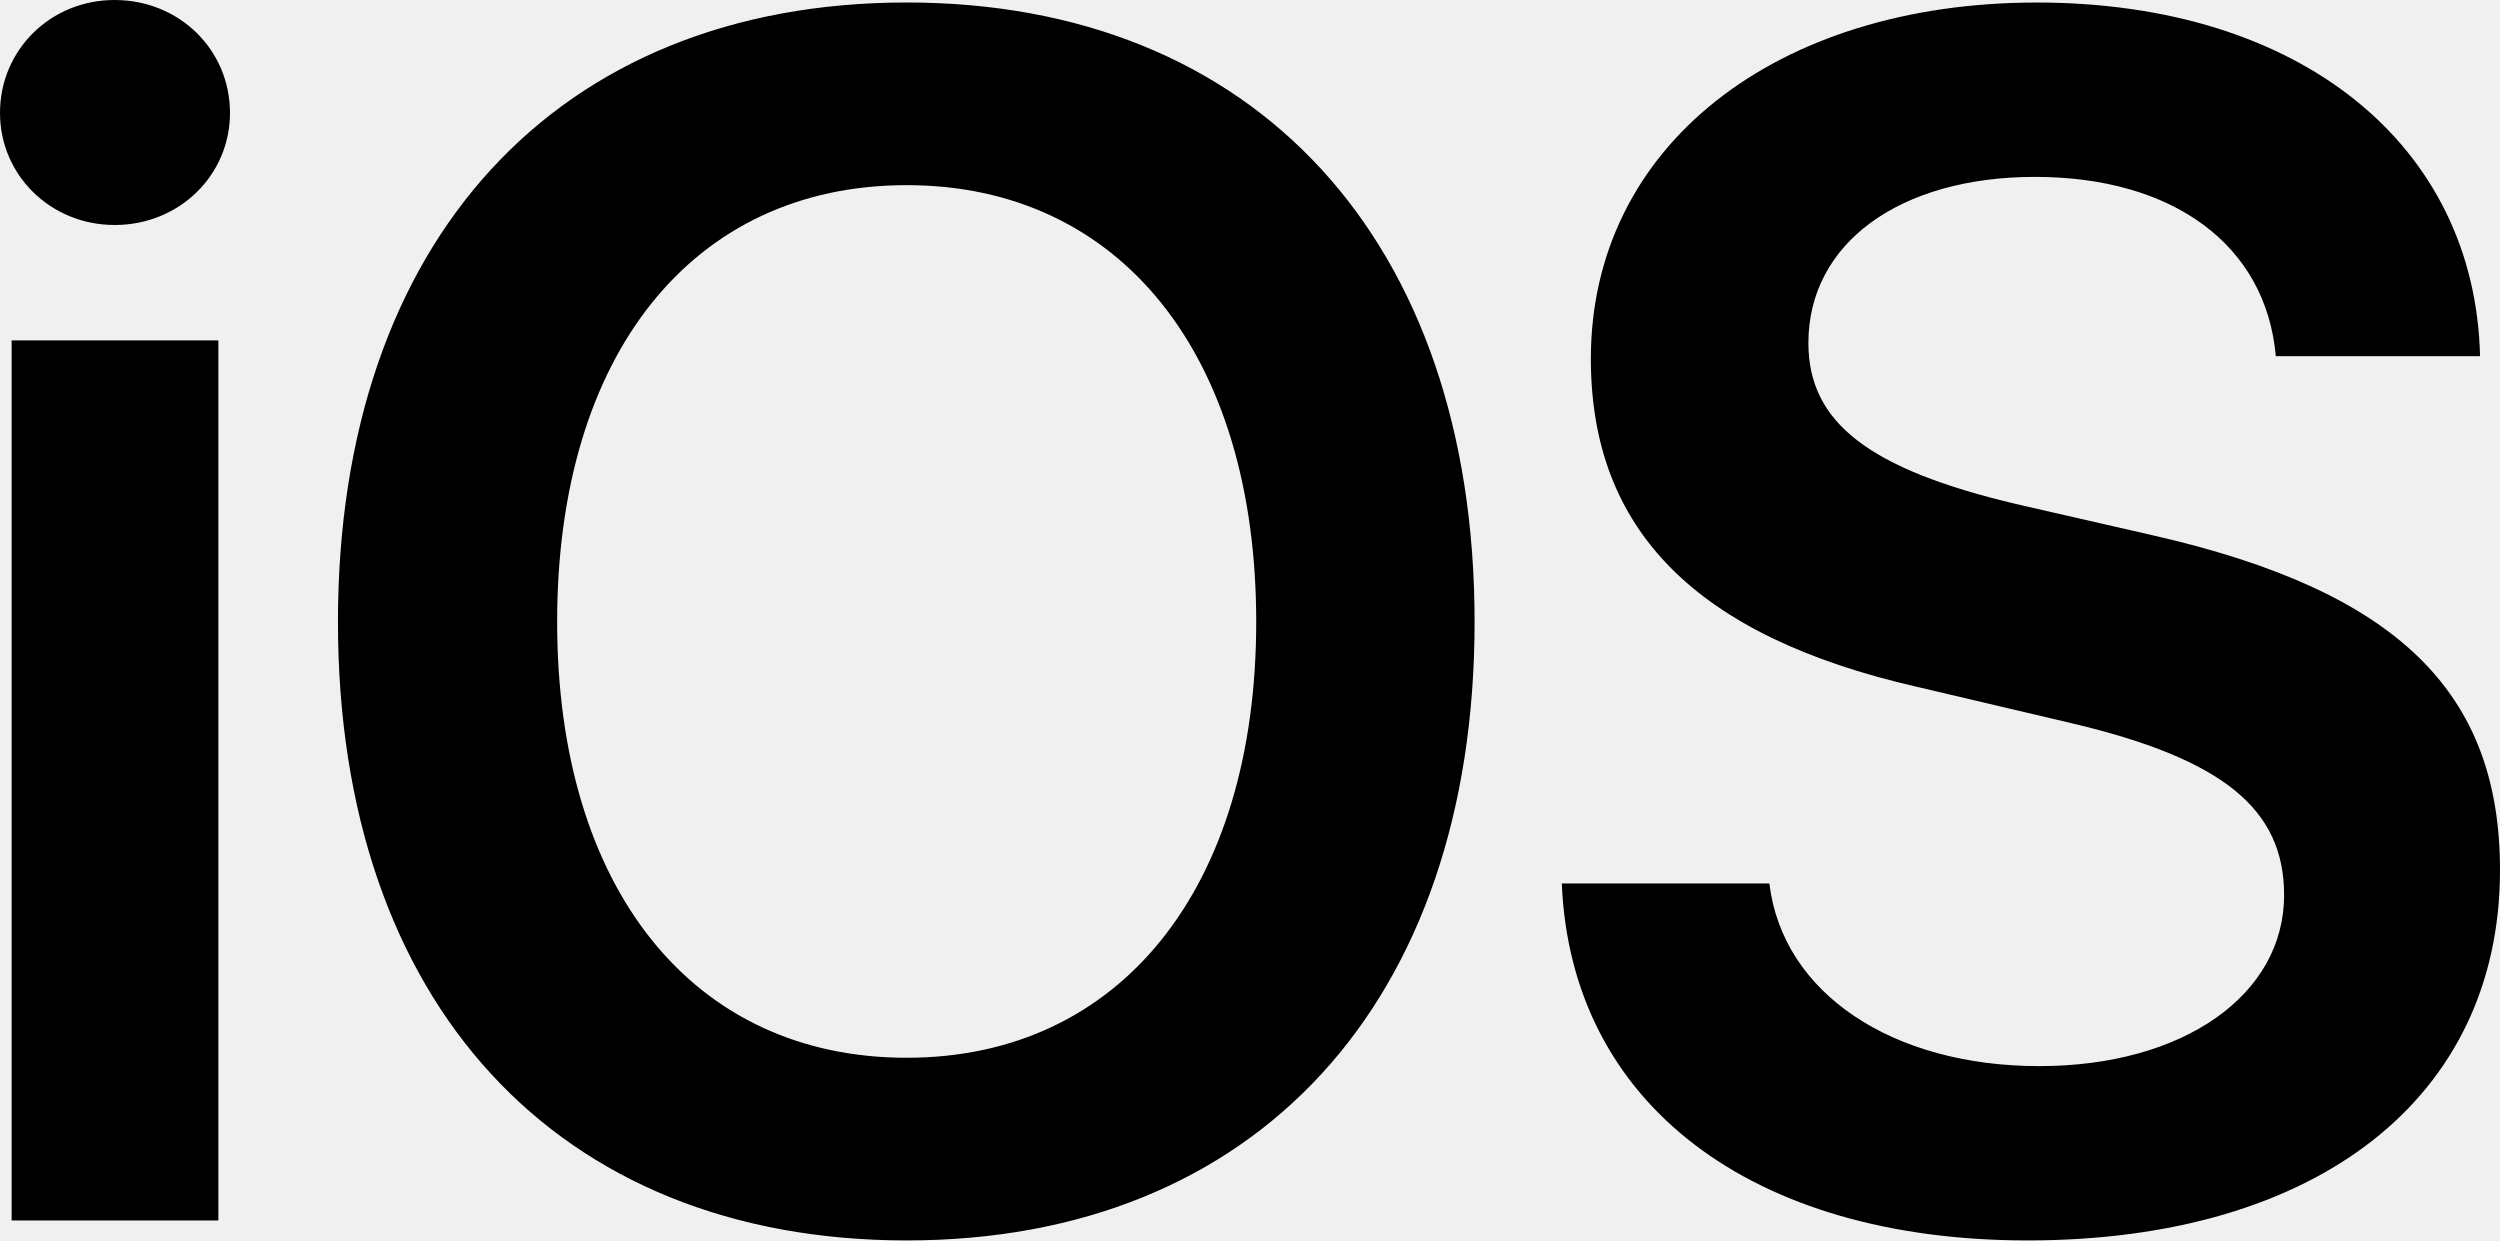
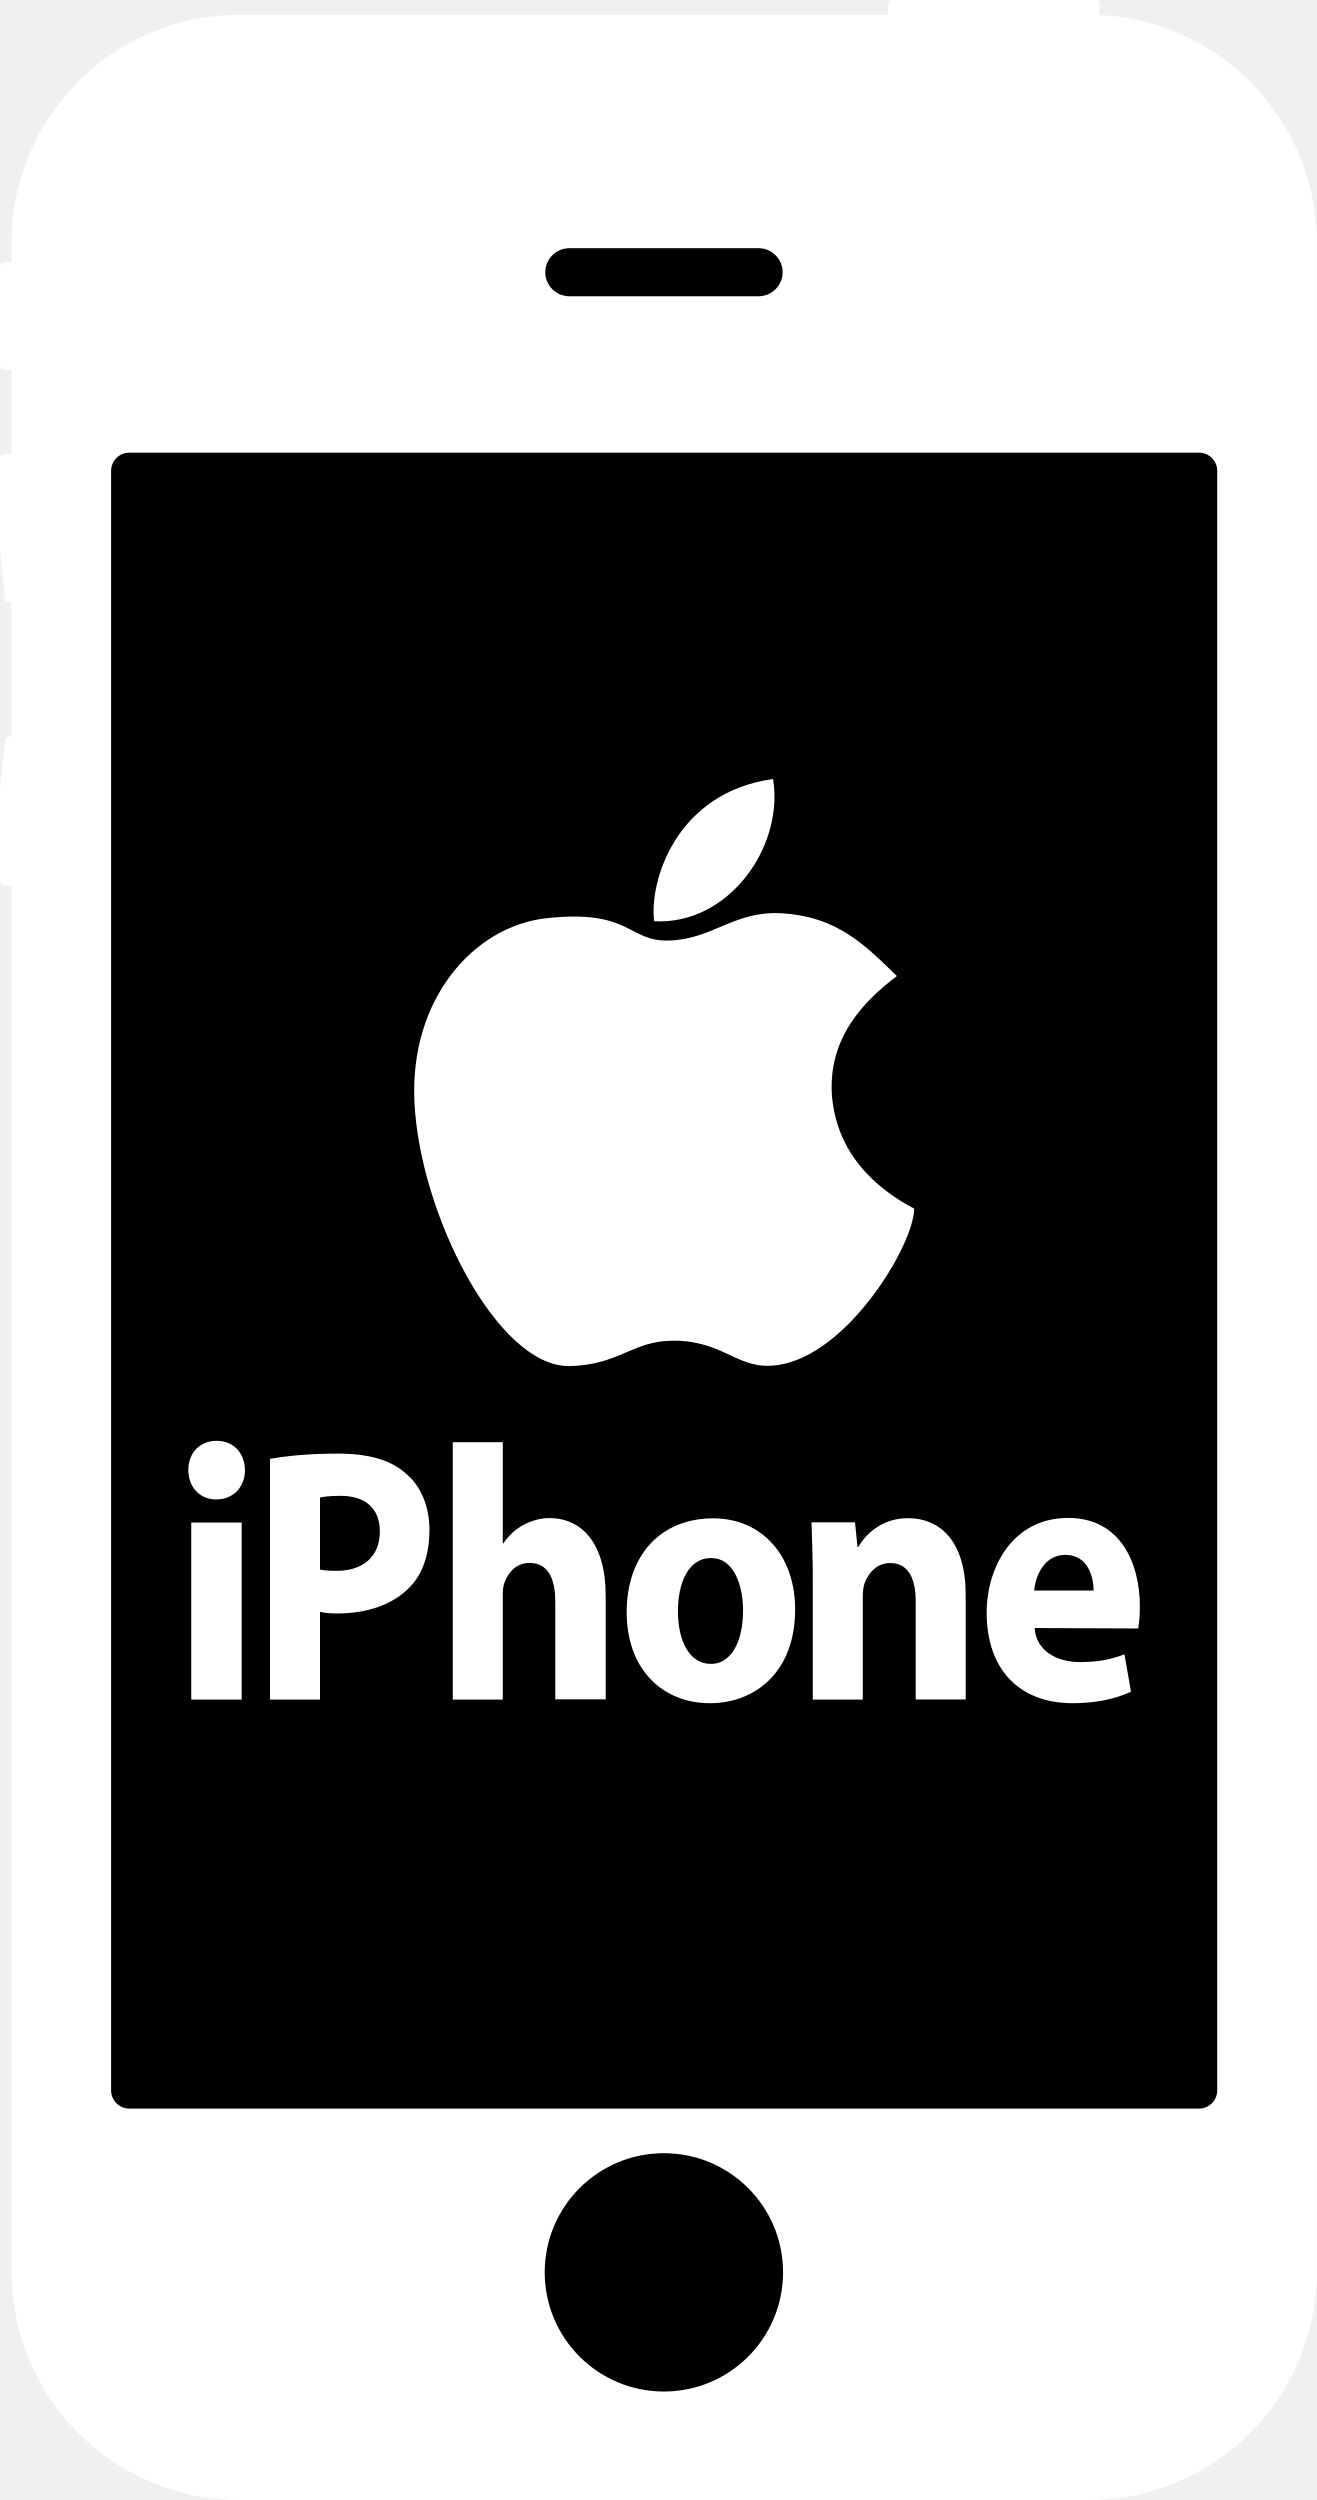
- <svg xmlns="http://www.w3.org/2000/svg" version="1.1" viewBox="0 0 117.621 58.36" id="svg4" width="117.621" height="58.36">
-   <defs id="defs8" />
-   <path d="m 0.547,57.422 h 9.727 V 16.016 H 0.547 Z m 4.844,-46.836 c 3.047,0 5.43,-2.344 5.43,-5.273 C 10.82,2.344 8.438,0 5.391,0 2.383,0 0,2.344 0,5.312 c 0,2.93 2.383,5.273 5.391,5.273 z m 37.267,-10.469 c -16.445,0 -26.758,11.211 -26.758,29.141 0,17.93 10.312,29.102 26.758,29.102 16.406,0 26.719,-11.172 26.719,-29.102 0,-17.93 -10.312,-29.141 -26.719,-29.141 z m 0,8.594 c 10.039,0 16.445,7.969 16.445,20.547 0,12.539 -6.406,20.508 -16.445,20.508 -10.078,0 -16.445,-7.969 -16.445,-20.508 0,-12.578 6.367,-20.547 16.445,-20.547 z m 30.822,32.852 c 0.43,10.391 8.945,16.797 21.914,16.797 13.633,0 22.227,-6.719 22.227,-17.422 0,-8.398 -4.844,-13.125 -16.289,-15.742 l -6.484,-1.484 c -6.914,-1.641 -9.766,-3.828 -9.766,-7.578 0,-4.688 4.297,-7.812 10.664,-7.812 6.445,0 10.859,3.164 11.328,8.438 h 9.609 c -0.234,-9.922 -8.438,-16.641 -20.859,-16.641 -12.266,0 -20.977,6.758 -20.977,16.758 0,8.047 4.922,13.047 15.312,15.43 l 7.305,1.719 c 7.109,1.68 10,4.023 10,8.086 0,4.688 -4.727,8.047 -11.523,8.047 -6.875,0 -12.07,-3.398 -12.695,-8.594 h -9.766 z" id="path2" />
+ <svg xmlns="http://www.w3.org/2000/svg" id="Layer_1" viewBox="0 0 94.81 180">
+   <defs>
+     <style>.cls-1,.cls-2{fill-rule:evenodd;}.cls-1,.cls-3{fill:#000000;}.cls-4,.cls-2{fill:#ffffff;}</style>
+   </defs>
+   <path class="cls-4" d="M64.26,0h14.59c.18,0,.32.14.32.32v1.04c0,.18-.14.32-.32.32h-14.59c-.18,0-.32-.14-.32-.32V.32c0-.18.14-.32.32-.32Z" />
+   <rect class="cls-4" y="18.89" width="1.38" height="7.71" rx=".32" ry=".32" />
+   <path class="cls-2" d="M.37,43.06l-.37-3.39v-6.68c0-.18.14-.32.32-.32h.74c.18,0,.32.14.32.32v10.07c0,.18-.14.32-.32.32h-.37c-.17,0-.3-.14-.32-.32Z" />
+   <path class="cls-2" d="M.37,53.35l-.37,3.39v6.68c0,.17.14.32.32.32h.74c.18,0,.32-.14.32-.32v-10.07c0-.18-.14-.32-.32-.32h-.37c-.17,0-.3.14-.32.32Z" />
+   <rect class="cls-4" x=".83" y="1.06" width="93.98" height="178.94" rx="16.43" ry="16.43" />
+   <rect class="cls-4" x="6.05" y="6.73" width="83.54" height="168.94" rx="11.4" ry="11.4" />
+   <path class="cls-1" d="M47.8,155.03c4.74,0,8.58,3.84,8.58,8.58s-3.84,8.58-8.58,8.58-8.58-3.84-8.58-8.58,3.84-8.58,8.58-8.58Z" />
+   <path class="cls-1" d="M54.62,17.87h-13.63c-.95,0-1.73.78-1.73,1.73h0c0,.95.78,1.73,1.73,1.73h13.63c.95,0,1.73-.78,1.73-1.73h0c0-.95-.78-1.73-1.73-1.73Z" />
+   <path class="cls-3" d="M9.31,32.59h77.02c.72,0,1.31.59,1.31,1.31v116.61c0,.72-.59,1.31-1.31,1.31H9.31c-.72,0-1.31-.59-1.31-1.31V33.9c0-.72.59-1.31,1.31-1.31Z" />
+   <path class="cls-2" d="M64.58,70.28c-2.27-2.19-4.24-4.31-8.41-4.53-3.36-.15-4.9,1.9-8.04,1.97-2.93.07-2.71-2.27-8.78-1.61-5.27.58-9.87,5.85-9.51,13.24.37,7.97,5.92,19.01,11.12,19.01,3.66-.07,4.53-1.83,7.53-1.83,3.73,0,4.61,2.19,7.53,1.75,5.05-.73,9.8-8.7,9.8-11.26-2.78-1.46-5.56-3.95-5.92-8.12-.29-4.17,2.27-6.8,4.68-8.63Z" />
+   <path class="cls-2" d="M47.1,66.33c-.37-2.92,1.61-9.29,8.56-10.24.8,4.9-3.22,10.53-8.56,10.24Z" />
+   <path class="cls-2" d="M74.46,114.52c.09-1.03.71-2.57,2.24-2.57,1.65,0,2.04,1.62,2.04,2.57h-4.28ZM81.95,117.26c.06-.32.12-.91.12-1.59,0-3.16-1.42-6.38-5.16-6.38-4.01,0-5.87,3.57-5.87,6.82,0,4.01,2.27,6.52,6.2,6.52,1.56,0,3.01-.27,4.19-.83l-.47-2.69c-.97.38-1.95.56-3.19.56-1.68,0-3.16-.8-3.28-2.45l7.47.03h0ZM58.52,122.37h3.6v-7.35c0-.38.03-.74.12-1,.27-.74.86-1.48,1.86-1.48,1.3,0,1.83,1.12,1.83,2.74v7.08h3.6v-7.53c0-3.78-1.77-5.52-4.16-5.52-1.95,0-3.1,1.24-3.57,2.07h-.06l-.18-1.77h-3.13c.03,1.15.09,2.48.09,4.07v8.68h0ZM51.17,119.8c-1.51,0-2.36-1.62-2.36-3.81,0-1.89.68-3.81,2.39-3.81,1.62,0,2.3,1.92,2.3,3.78,0,2.3-.89,3.84-2.3,3.84h-.03ZM51.14,122.63c3.1,0,6.11-2.12,6.11-6.76,0-3.87-2.39-6.55-5.9-6.55-3.75,0-6.23,2.63-6.23,6.76s2.6,6.55,5.99,6.55h.03ZM32.6,122.37h3.6v-7.56c0-.29.03-.65.12-.86.27-.74.86-1.42,1.8-1.42,1.36,0,1.86,1.15,1.86,2.8v7.02h3.63v-7.44c0-3.87-1.77-5.61-4.07-5.61-.65,0-1.33.21-1.86.5-.59.32-1.06.77-1.45,1.33h-.03v-7.29h-3.6v18.51h0ZM23.04,107.82c.27-.06.77-.12,1.48-.12,1.83,0,2.83.94,2.83,2.57,0,1.77-1.18,2.83-3.1,2.83-.53,0-.91-.03-1.21-.09v-5.19h0ZM19.44,122.37h3.6v-6.32c.32.09.77.12,1.24.12,2.12,0,3.98-.62,5.19-1.86.97-.97,1.45-2.42,1.45-4.16s-.65-3.19-1.68-4.04c-1.06-.97-2.66-1.45-4.9-1.45s-3.78.18-4.9.38v17.33h0ZM15.57,107.96c1.27,0,2.07-.94,2.07-2.12-.03-1.21-.8-2.1-2.04-2.1s-2.04.89-2.04,2.1.8,2.12,2.01,2.12h0ZM17.4,122.37v-12.75h-3.63v12.75h3.63Z" />
</svg>
